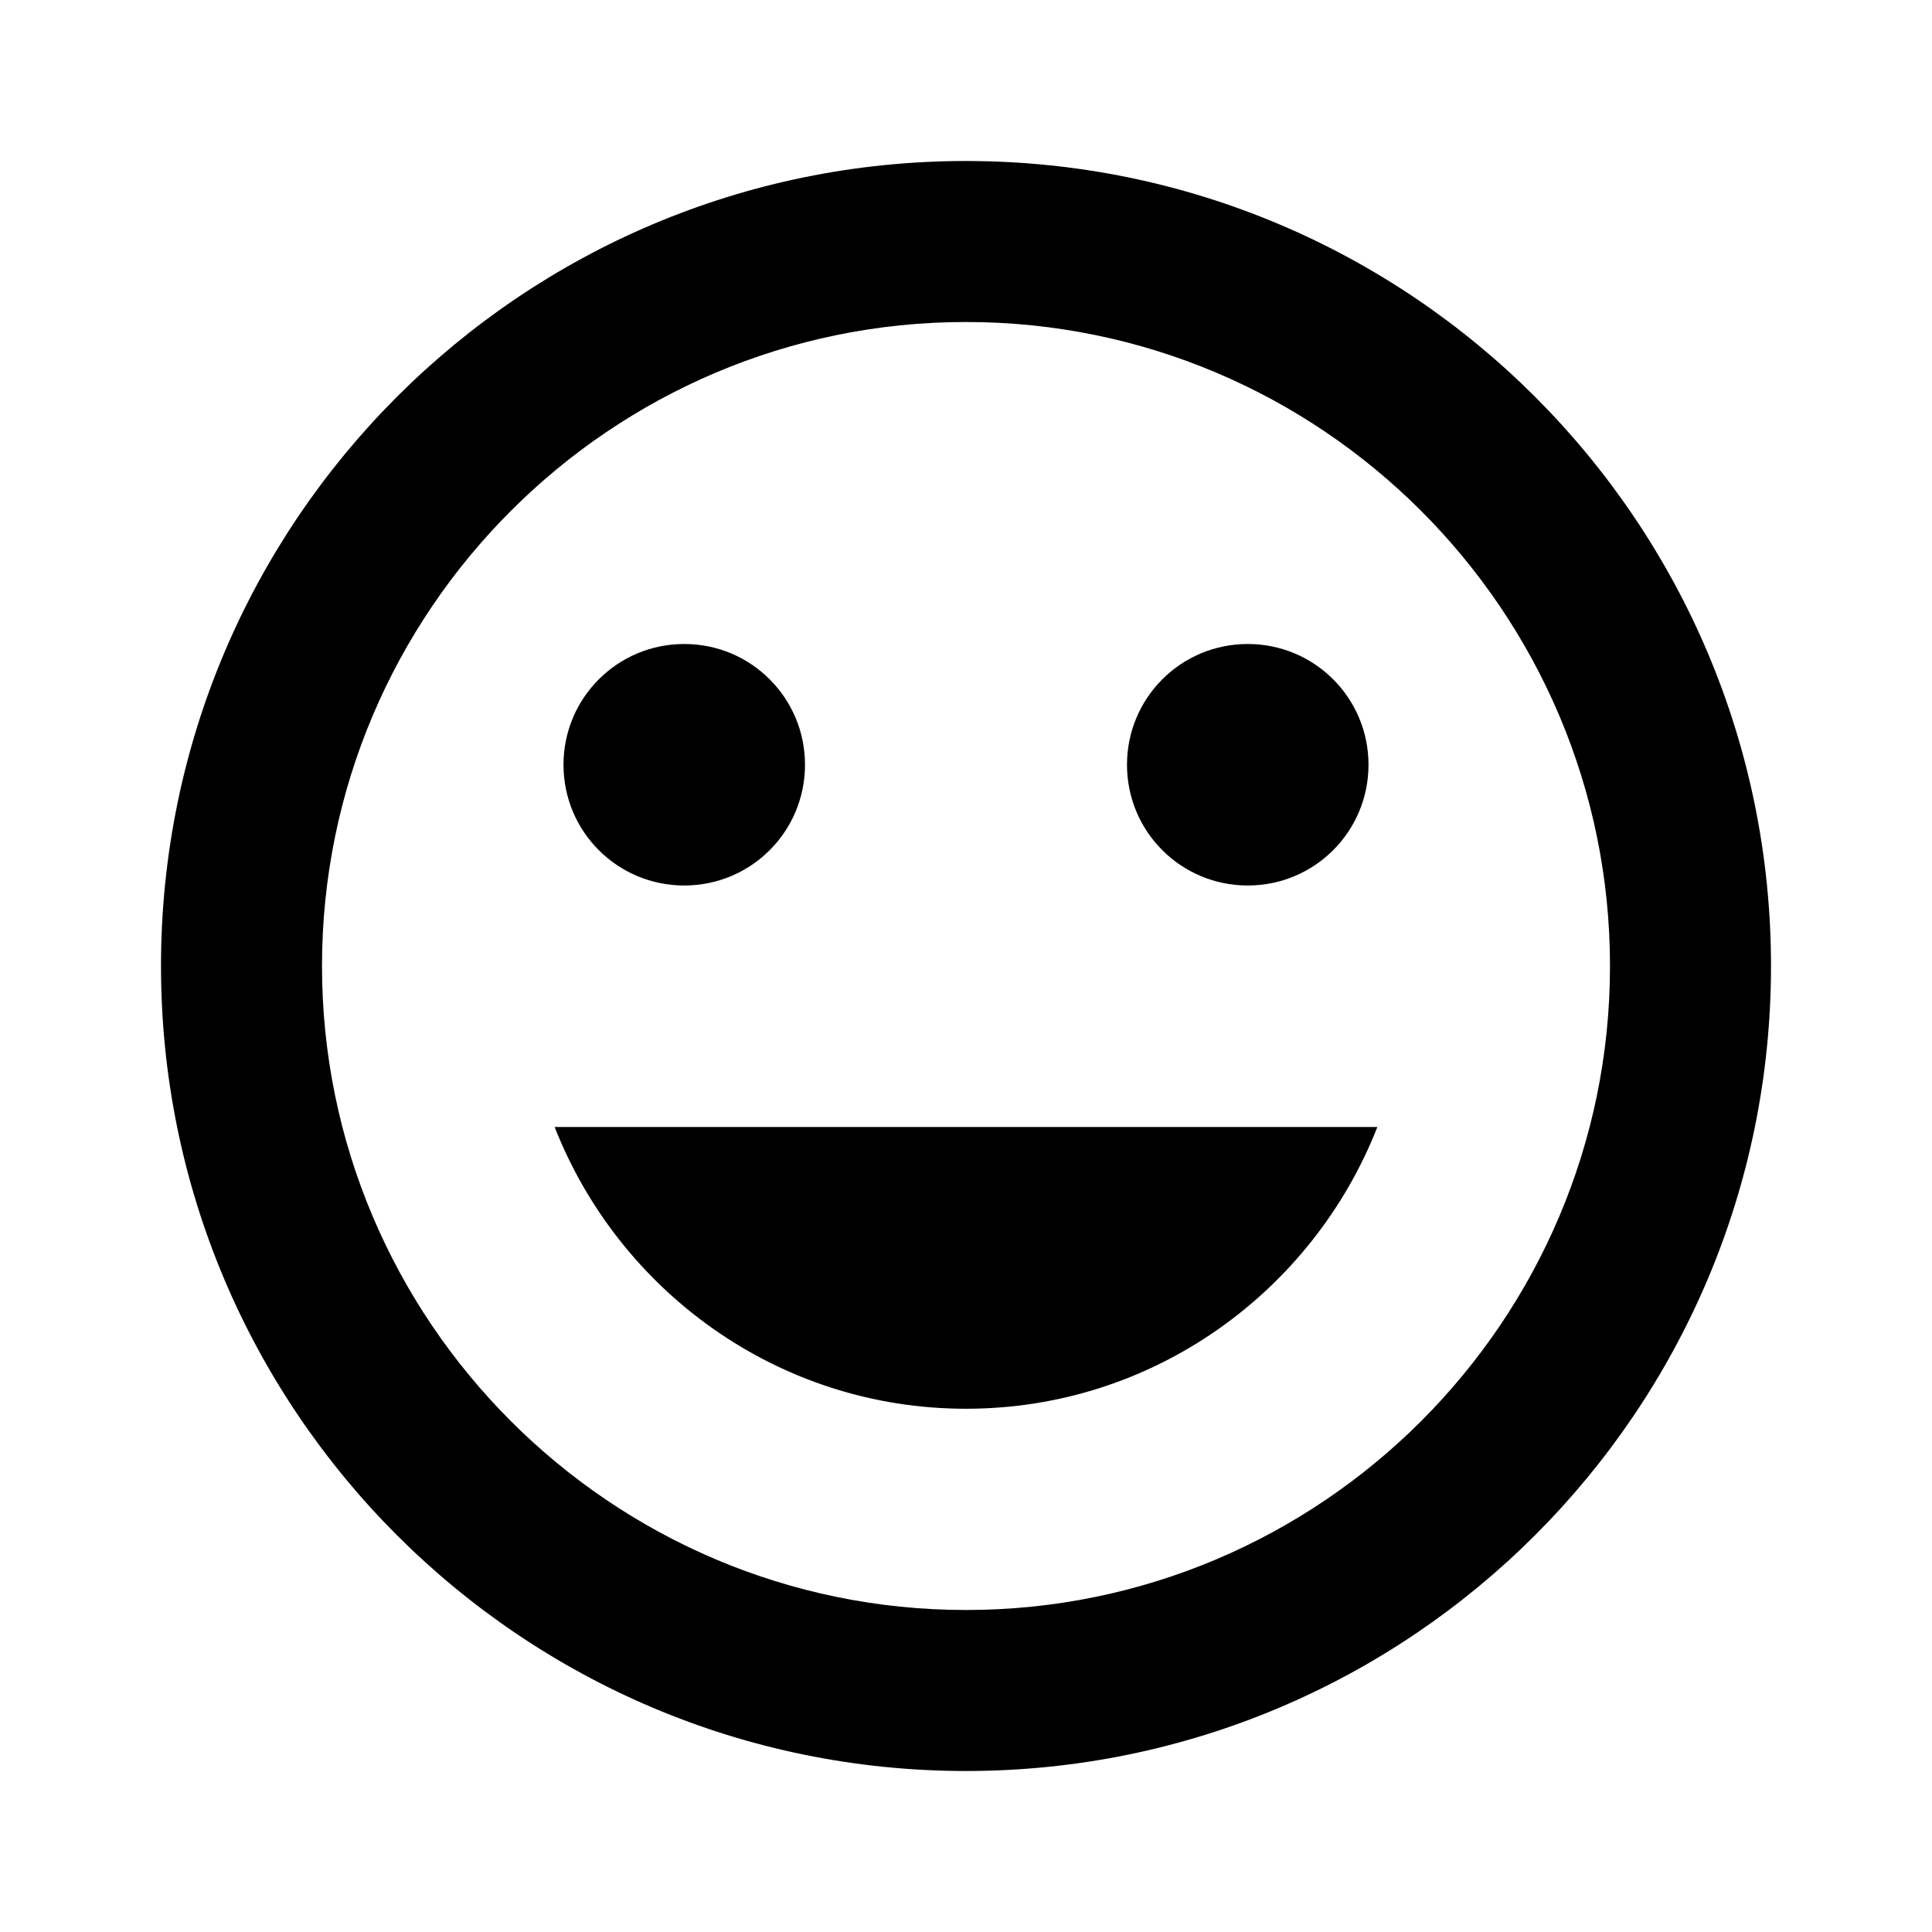
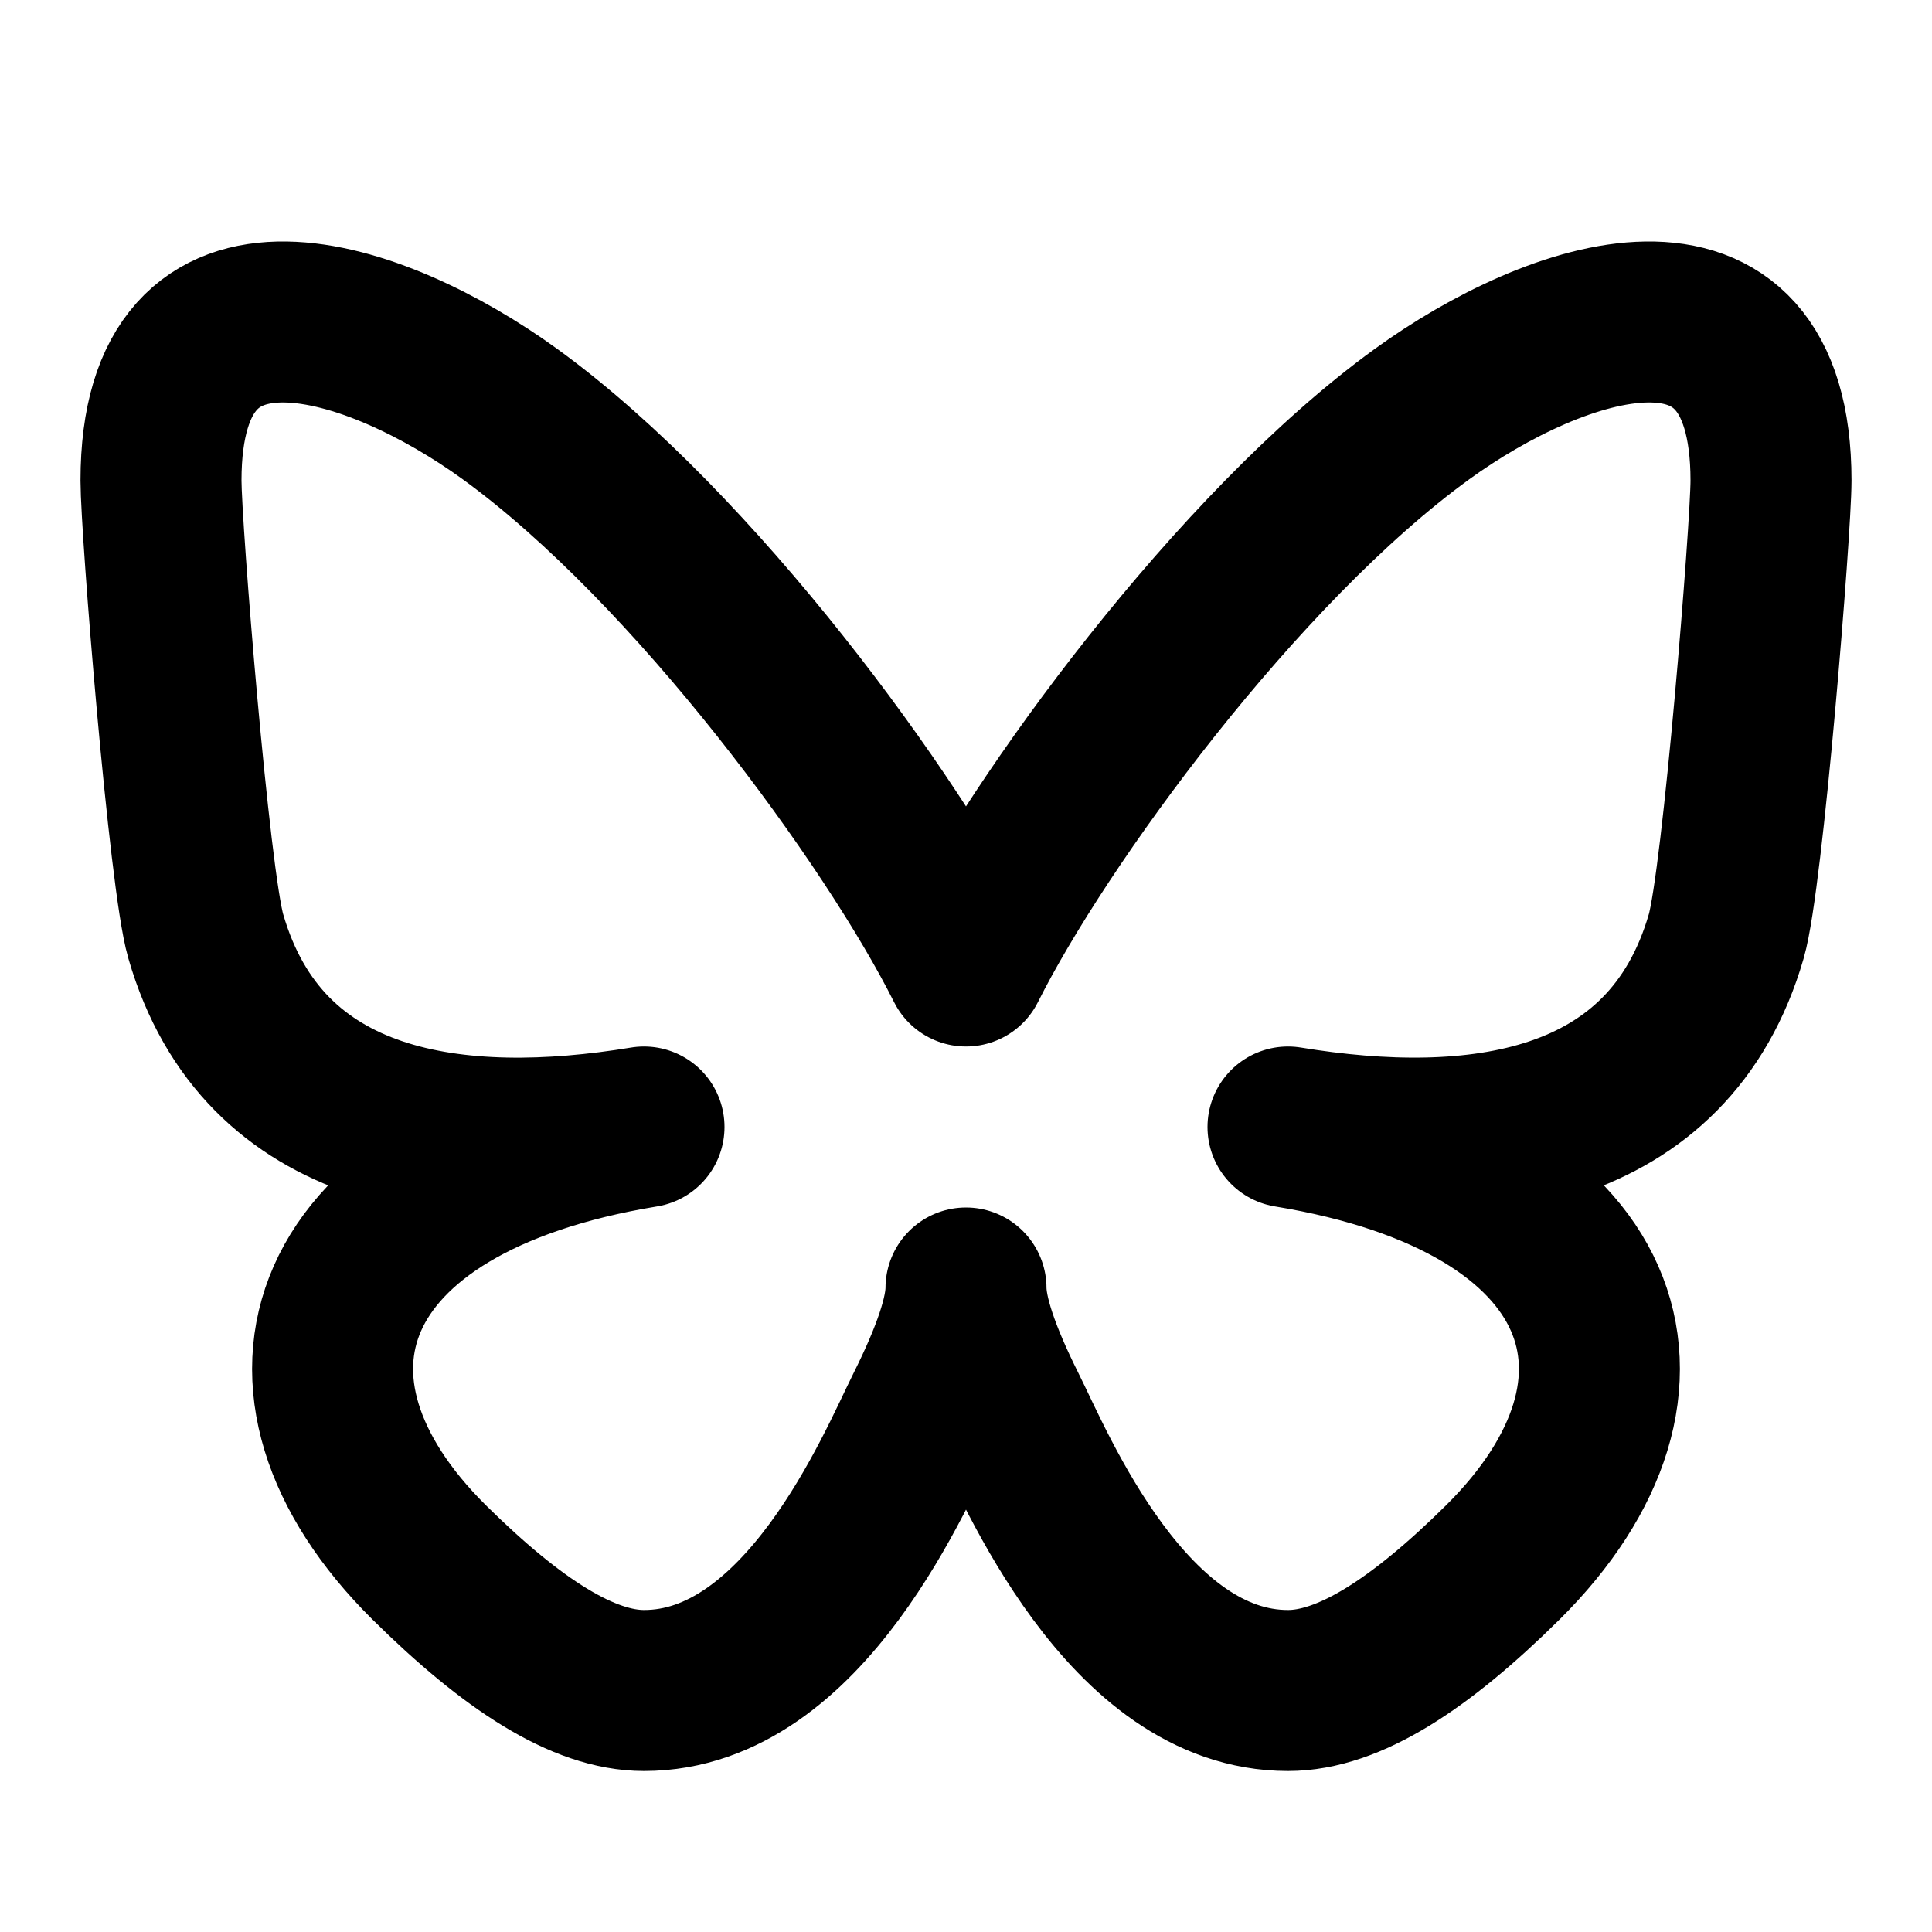
- <svg xmlns="http://www.w3.org/2000/svg" viewBox="0 0 24 24" fill="currentColor" class="icon-bluesky">
-   <path d="M12 2C6.48 2 2 6.48 2 12s4.48 10 10 10 10-4.48 10-10S17.52 2 12 2zm0 18c-4.41 0-8-3.59-8-8s3.59-8 8-8 8 3.59 8 8-3.59 8-8 8zm3.5-9c.83 0 1.5-.67 1.5-1.5S16.33 8 15.5 8 14 8.67 14 9.5s.67 1.5 1.5 1.5zm-7 0c.83 0 1.5-.67 1.5-1.5S9.33 8 8.5 8 7 8.67 7 9.5 7.67 11 8.5 11zm3.5 6.5c2.33 0 4.31-1.46 5.11-3.5H6.89c.8 2.04 2.78 3.5 5.11 3.5z" />
+ <svg xmlns="http://www.w3.org/2000/svg" viewBox="0 0 24 24" fill="none" stroke="#000000" stroke-linecap="round" stroke-linejoin="round" id="Brand-Bluesky--Streamline-Tabler" height="24" width="24">
+   <path d="M6.335 5.144C4.681 3.945 2 3.017 2 5.97c0 0.59 0.35 4.953 0.556 5.661C3.269 14.094 5.686 14.381 8 14c-4.045 0.665 -4.889 3.208 -2.667 5.41C6.363 20.428 7.246 21 8 21c2 0 3.134 -2.769 3.5 -3.5 0.333 -0.667 0.5 -1.167 0.5 -1.5 0 0.333 0.167 0.833 0.5 1.5 0.366 0.731 1.5 3.5 3.5 3.5 0.754 0 1.637 -0.571 2.667 -1.59C20.889 17.207 20.045 14.664 16 14c2.314 0.38 4.73 0.094 5.444 -2.369 0.206 -0.708 0.556 -5.072 0.556 -5.661 0 -2.953 -2.68 -2.025 -4.335 -0.826C15.372 6.806 12.905 10.192 12 12c-0.905 -1.808 -3.372 -5.194 -5.665 -6.856z" stroke-width="2" />
</svg>
